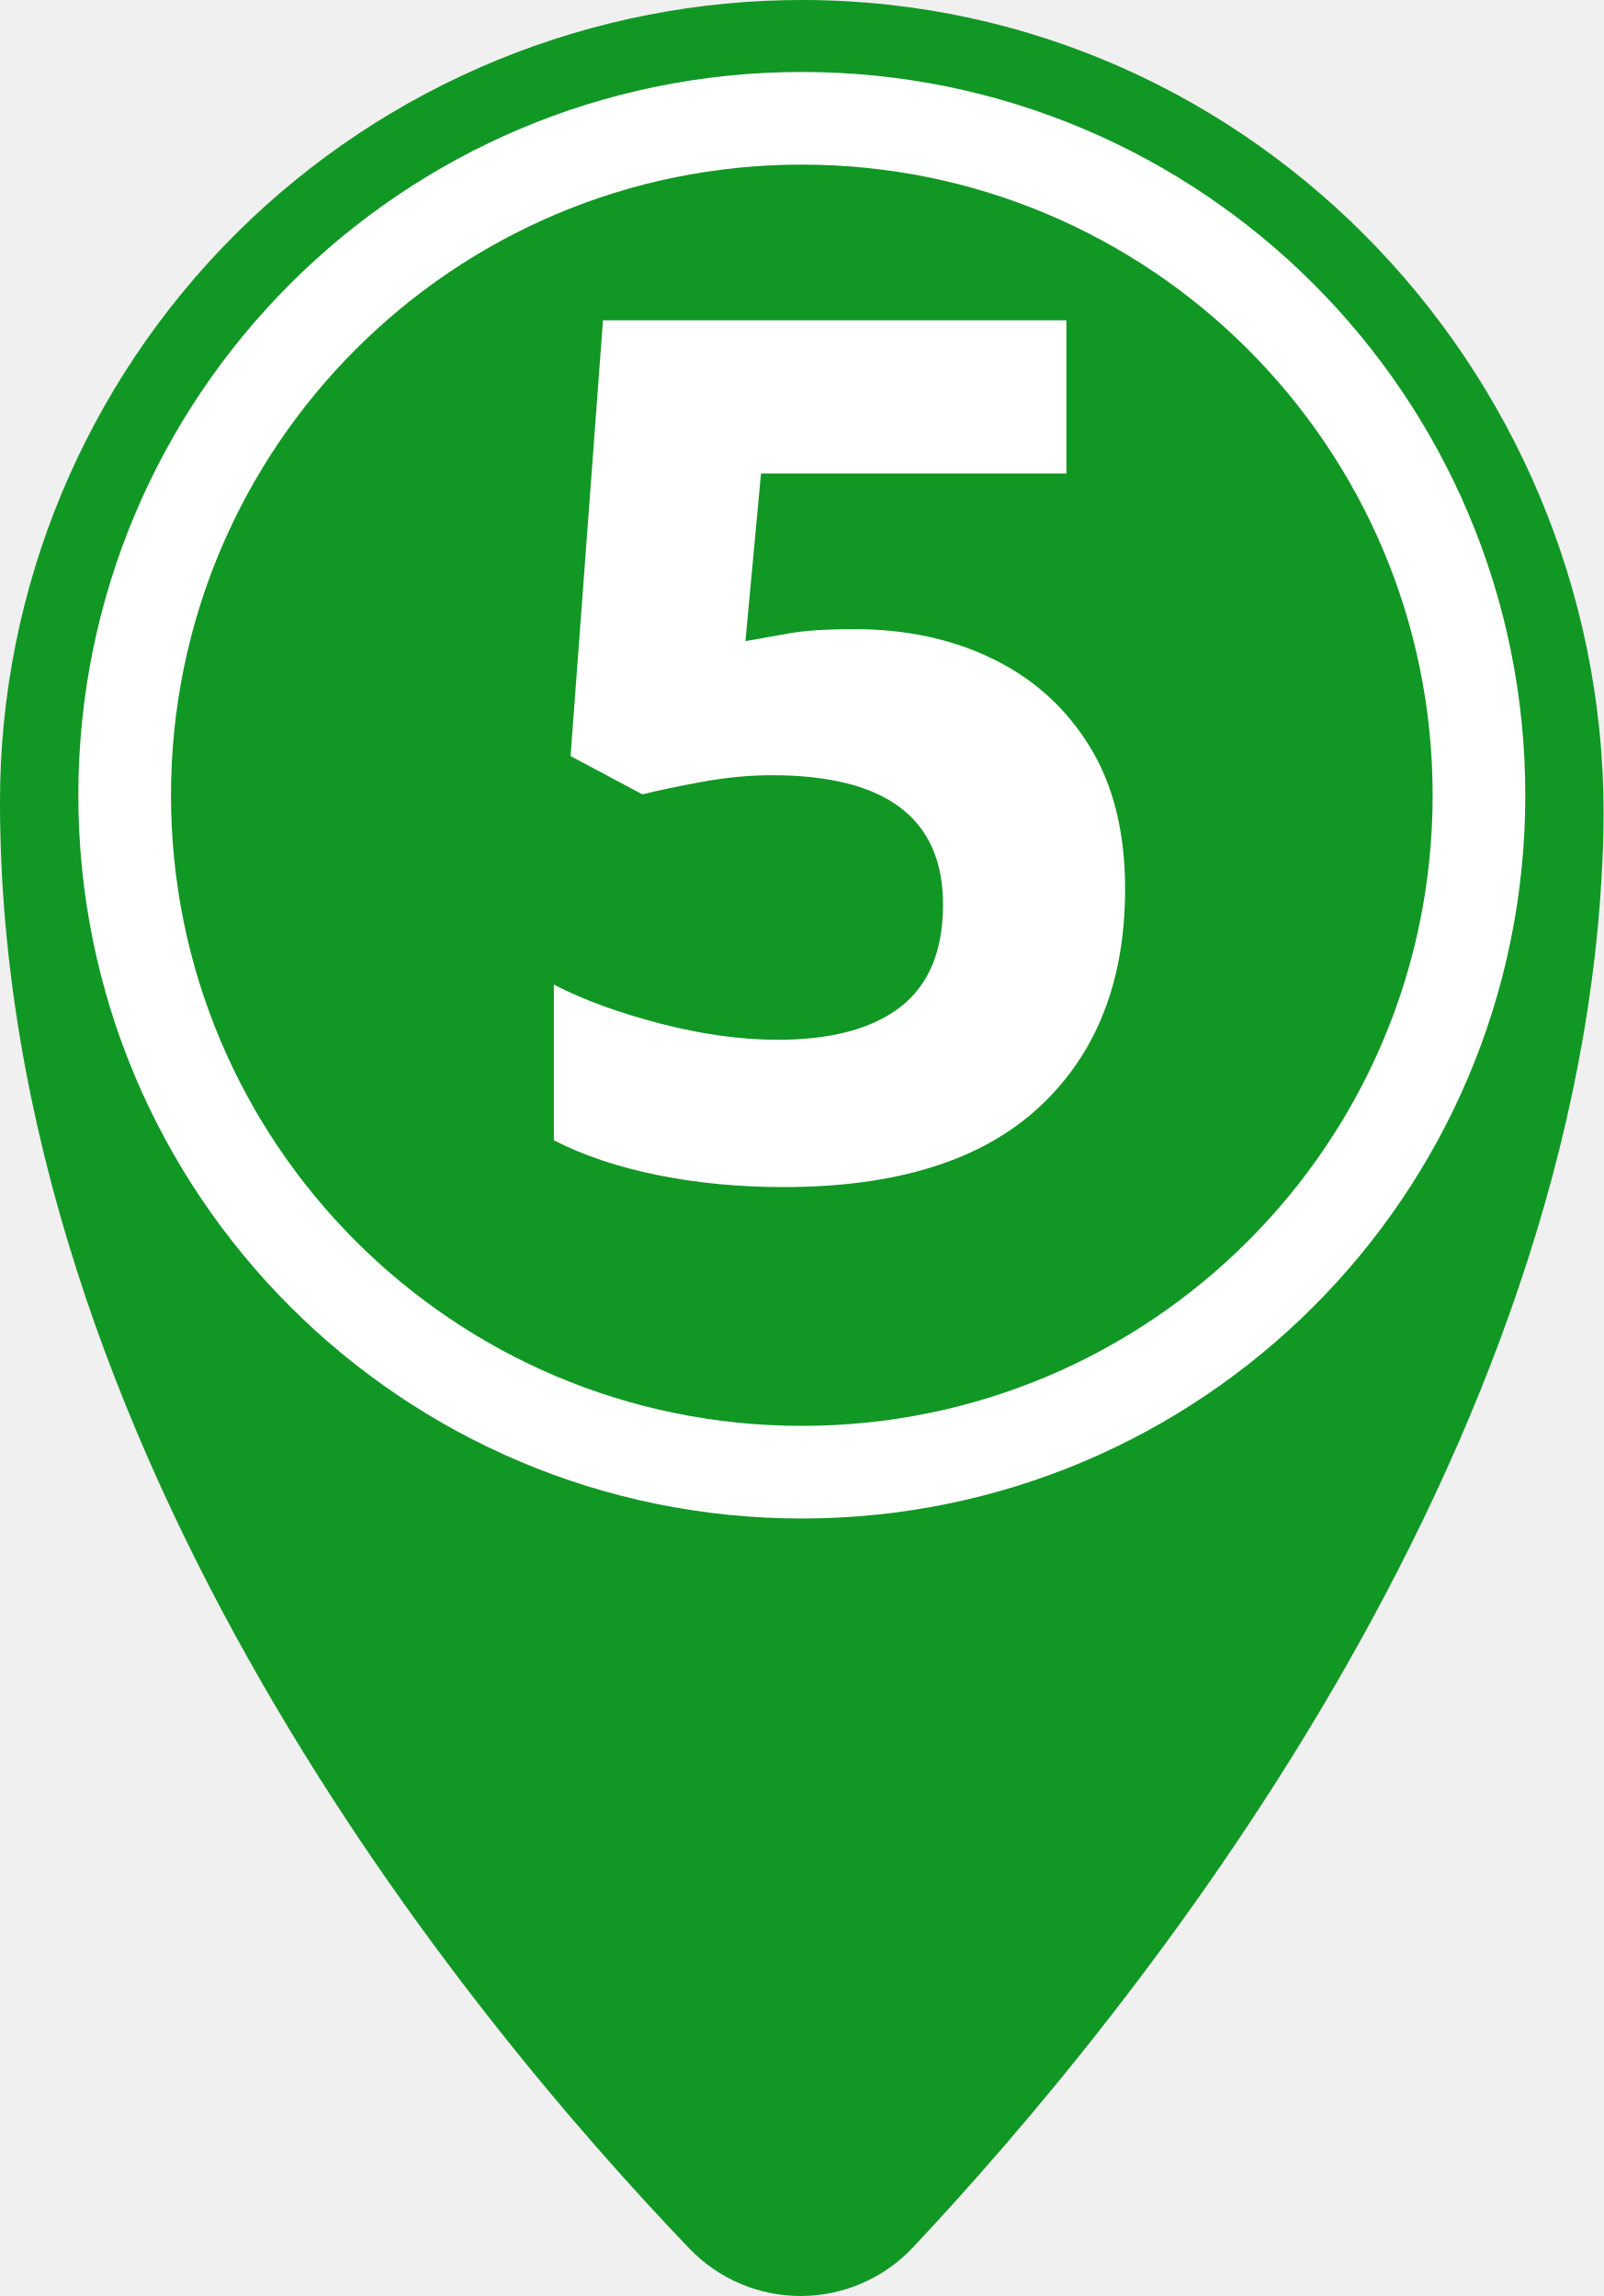
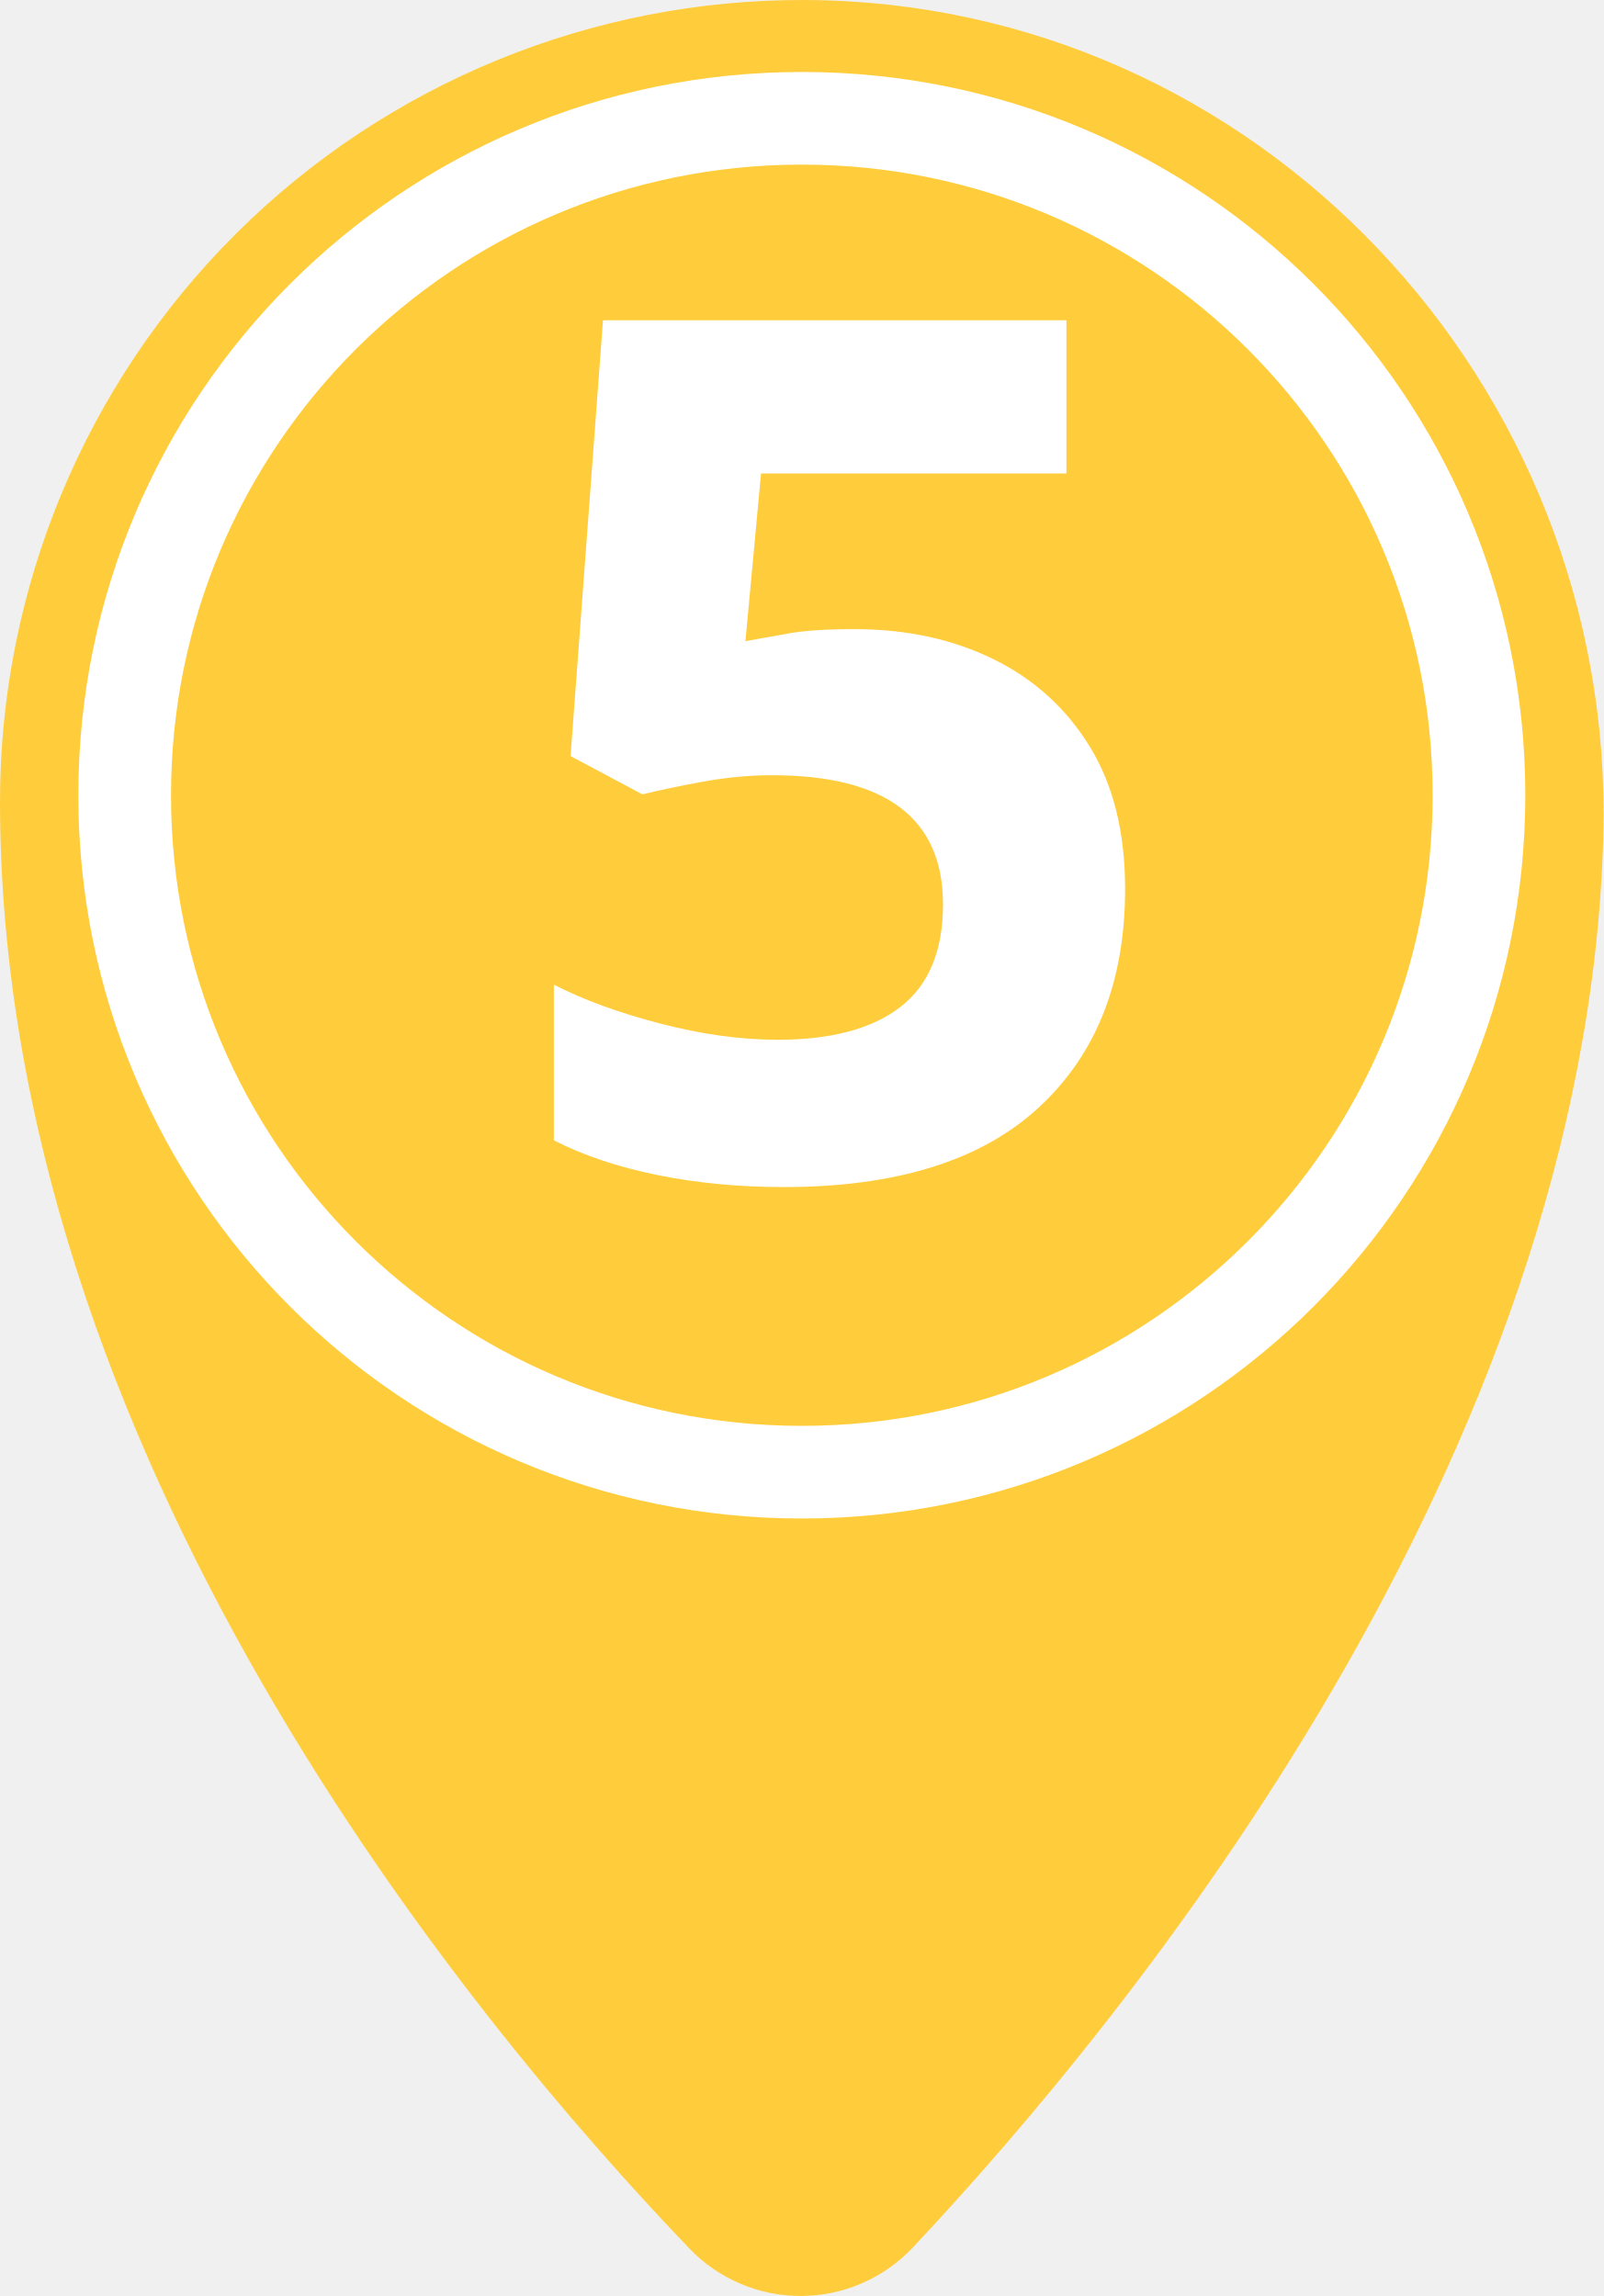
<svg xmlns="http://www.w3.org/2000/svg" viewBox="0 0 224.98 322.21">
  <defs>
-     <style>.cls-1{fill:#119724;}.cls-2{fill:none;stroke:#fff;stroke-miterlimit:10;stroke-width:13px;}.cls-3{font-size:168px;fill:#fff;font-family:MyriadPro-Semibold, Myriad Pro;font-weight:600;}</style>
+     <style>.cls-1{fill:#ffcd3c;}.cls-2{fill:none;stroke:#fff;stroke-miterlimit:10;stroke-width:13px;}.cls-3{font-size:168px;fill:#fff;font-family:MyriadPro-Semibold, Myriad Pro;font-weight:600;}</style>
  </defs>
  <g id="Layer_2" data-name="Layer 2">
    <g id="Layer_1-2" data-name="Layer 1">
      <path class="cls-1" d="M224.94,117.19c-2.25,87.41-66.54,165.92-96.88,198.22a21.61,21.61,0,0,1-31.35.13C65.74,283.22,0,203.85,0,112.5A112.5,112.5,0,0,1,113,0C176.41.29,226.57,53.83,224.94,117.19Z" />
      <circle class="cls-2" cx="112.49" cy="111.6" r="95" />
      <text class="cls-3" transform="translate(69.47 164.9)">5</text>
    </g>
  </g>
</svg>
